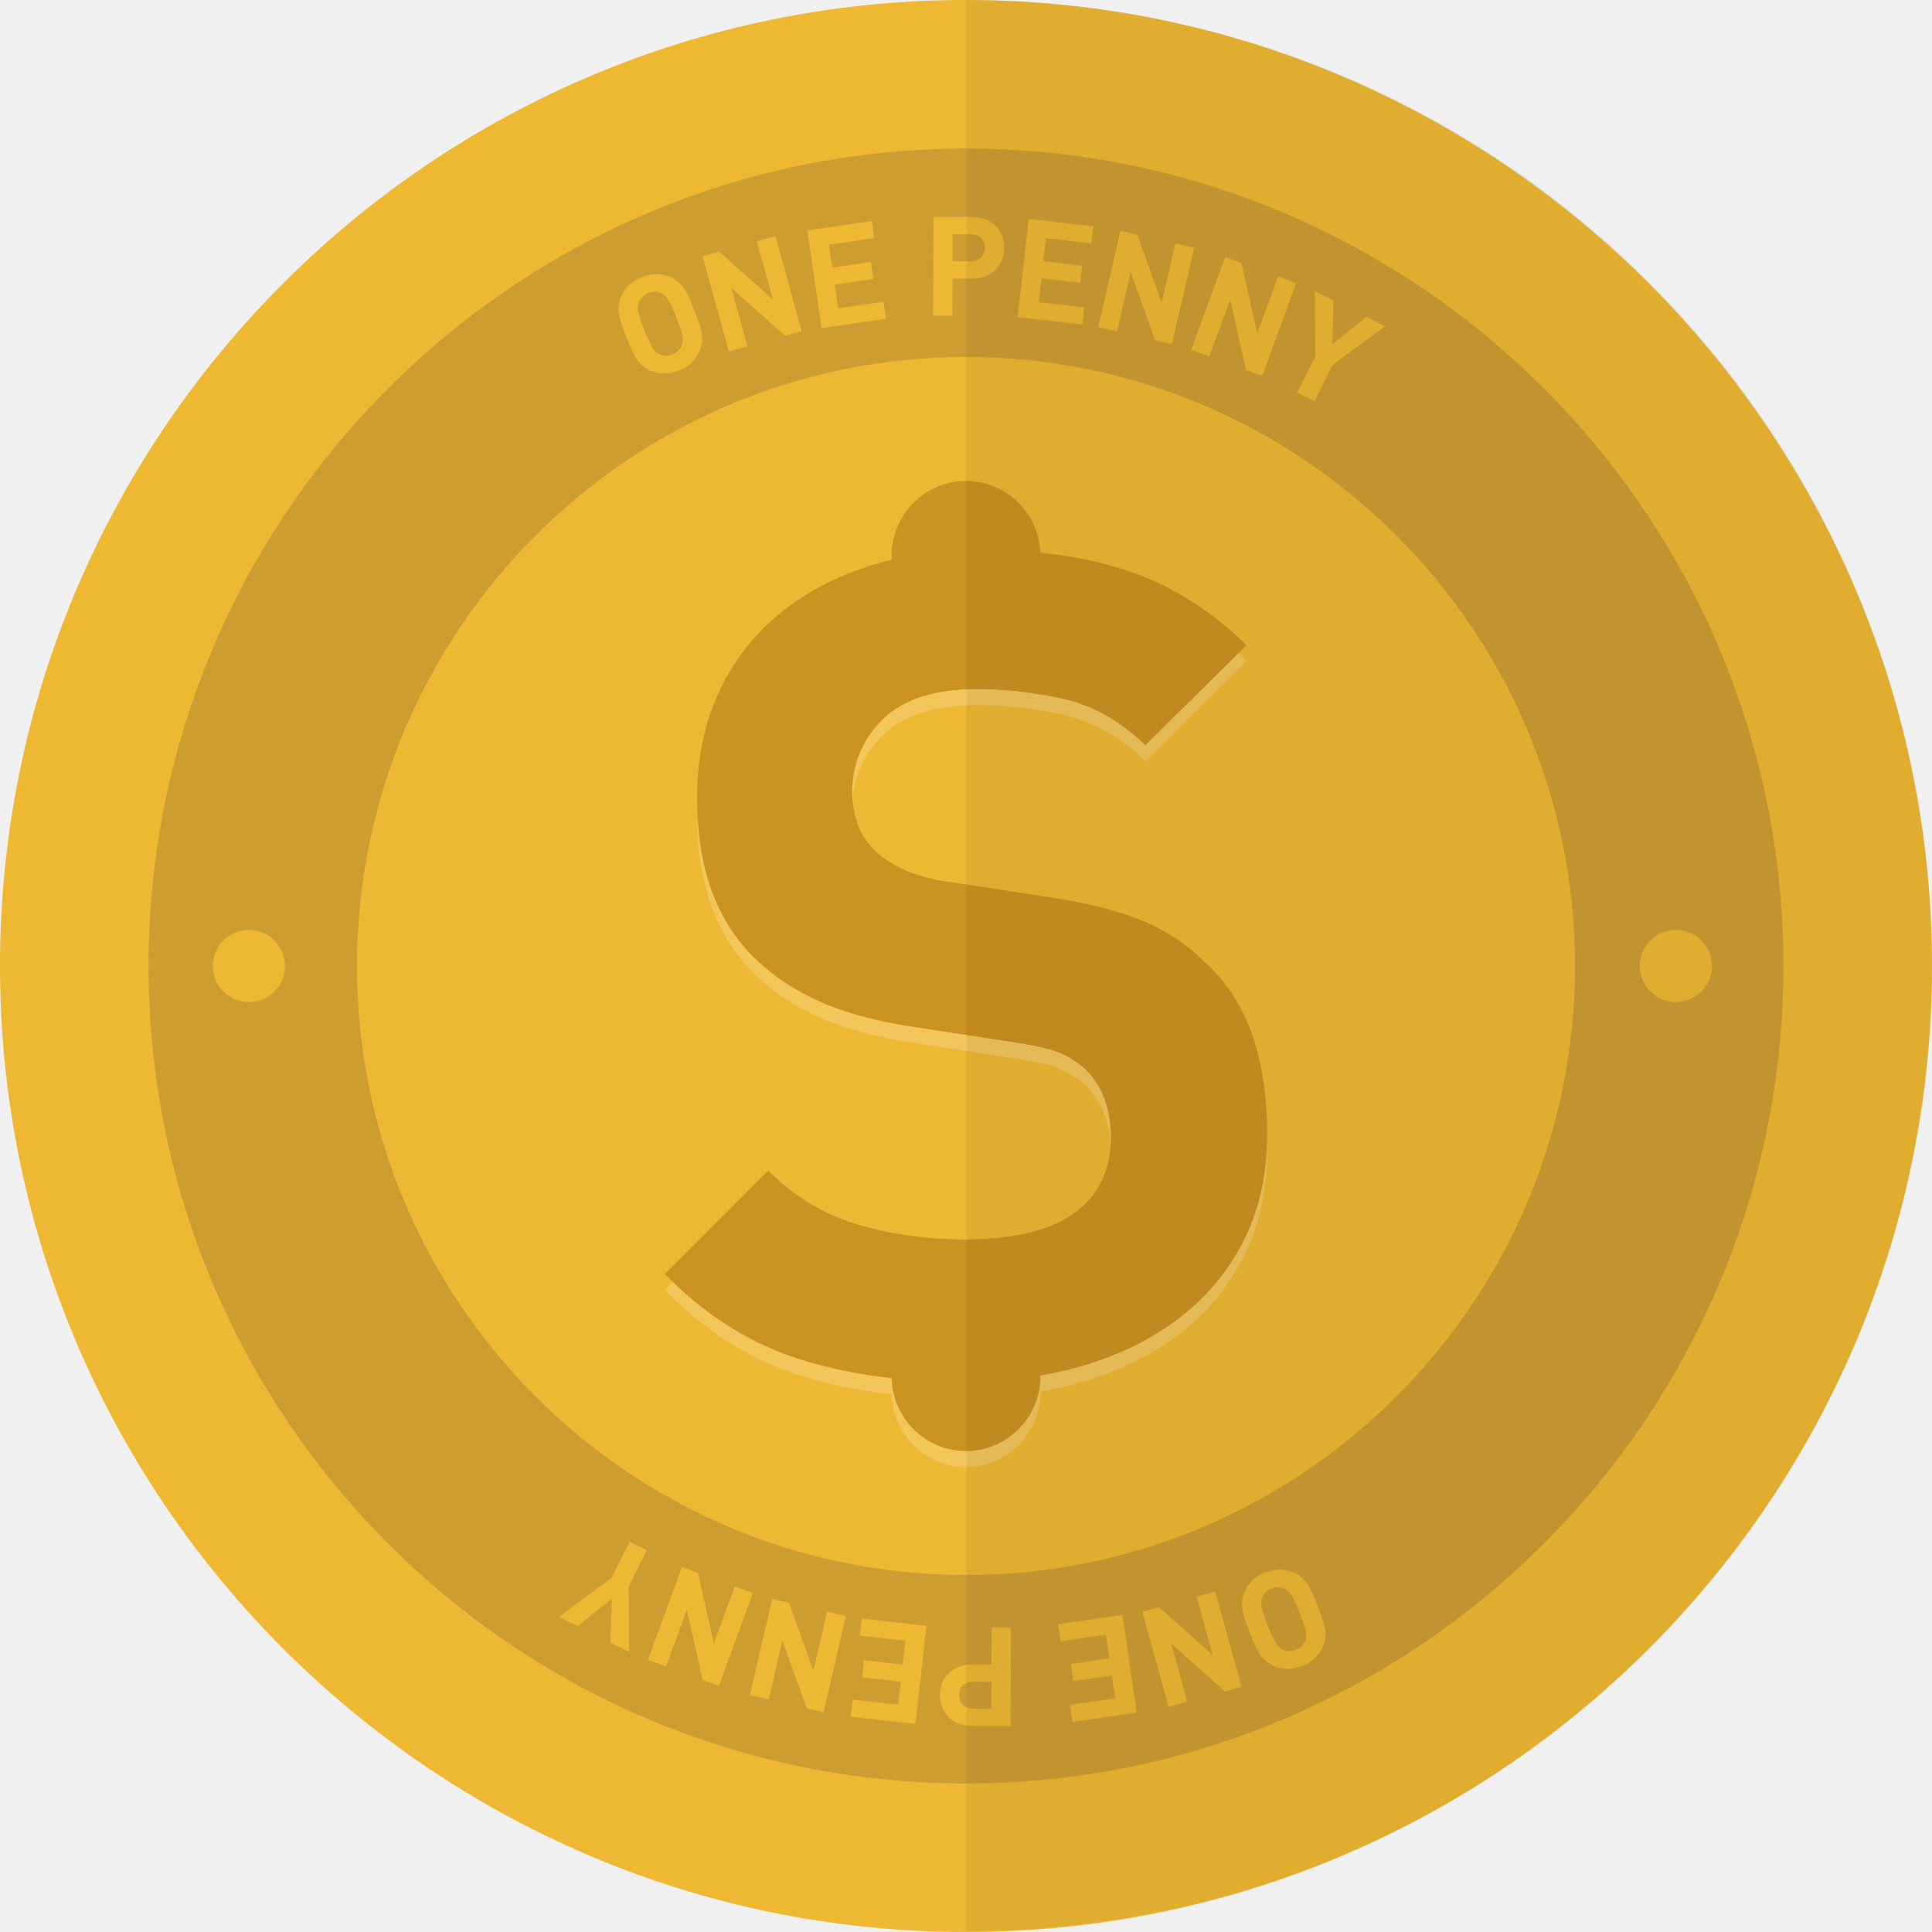
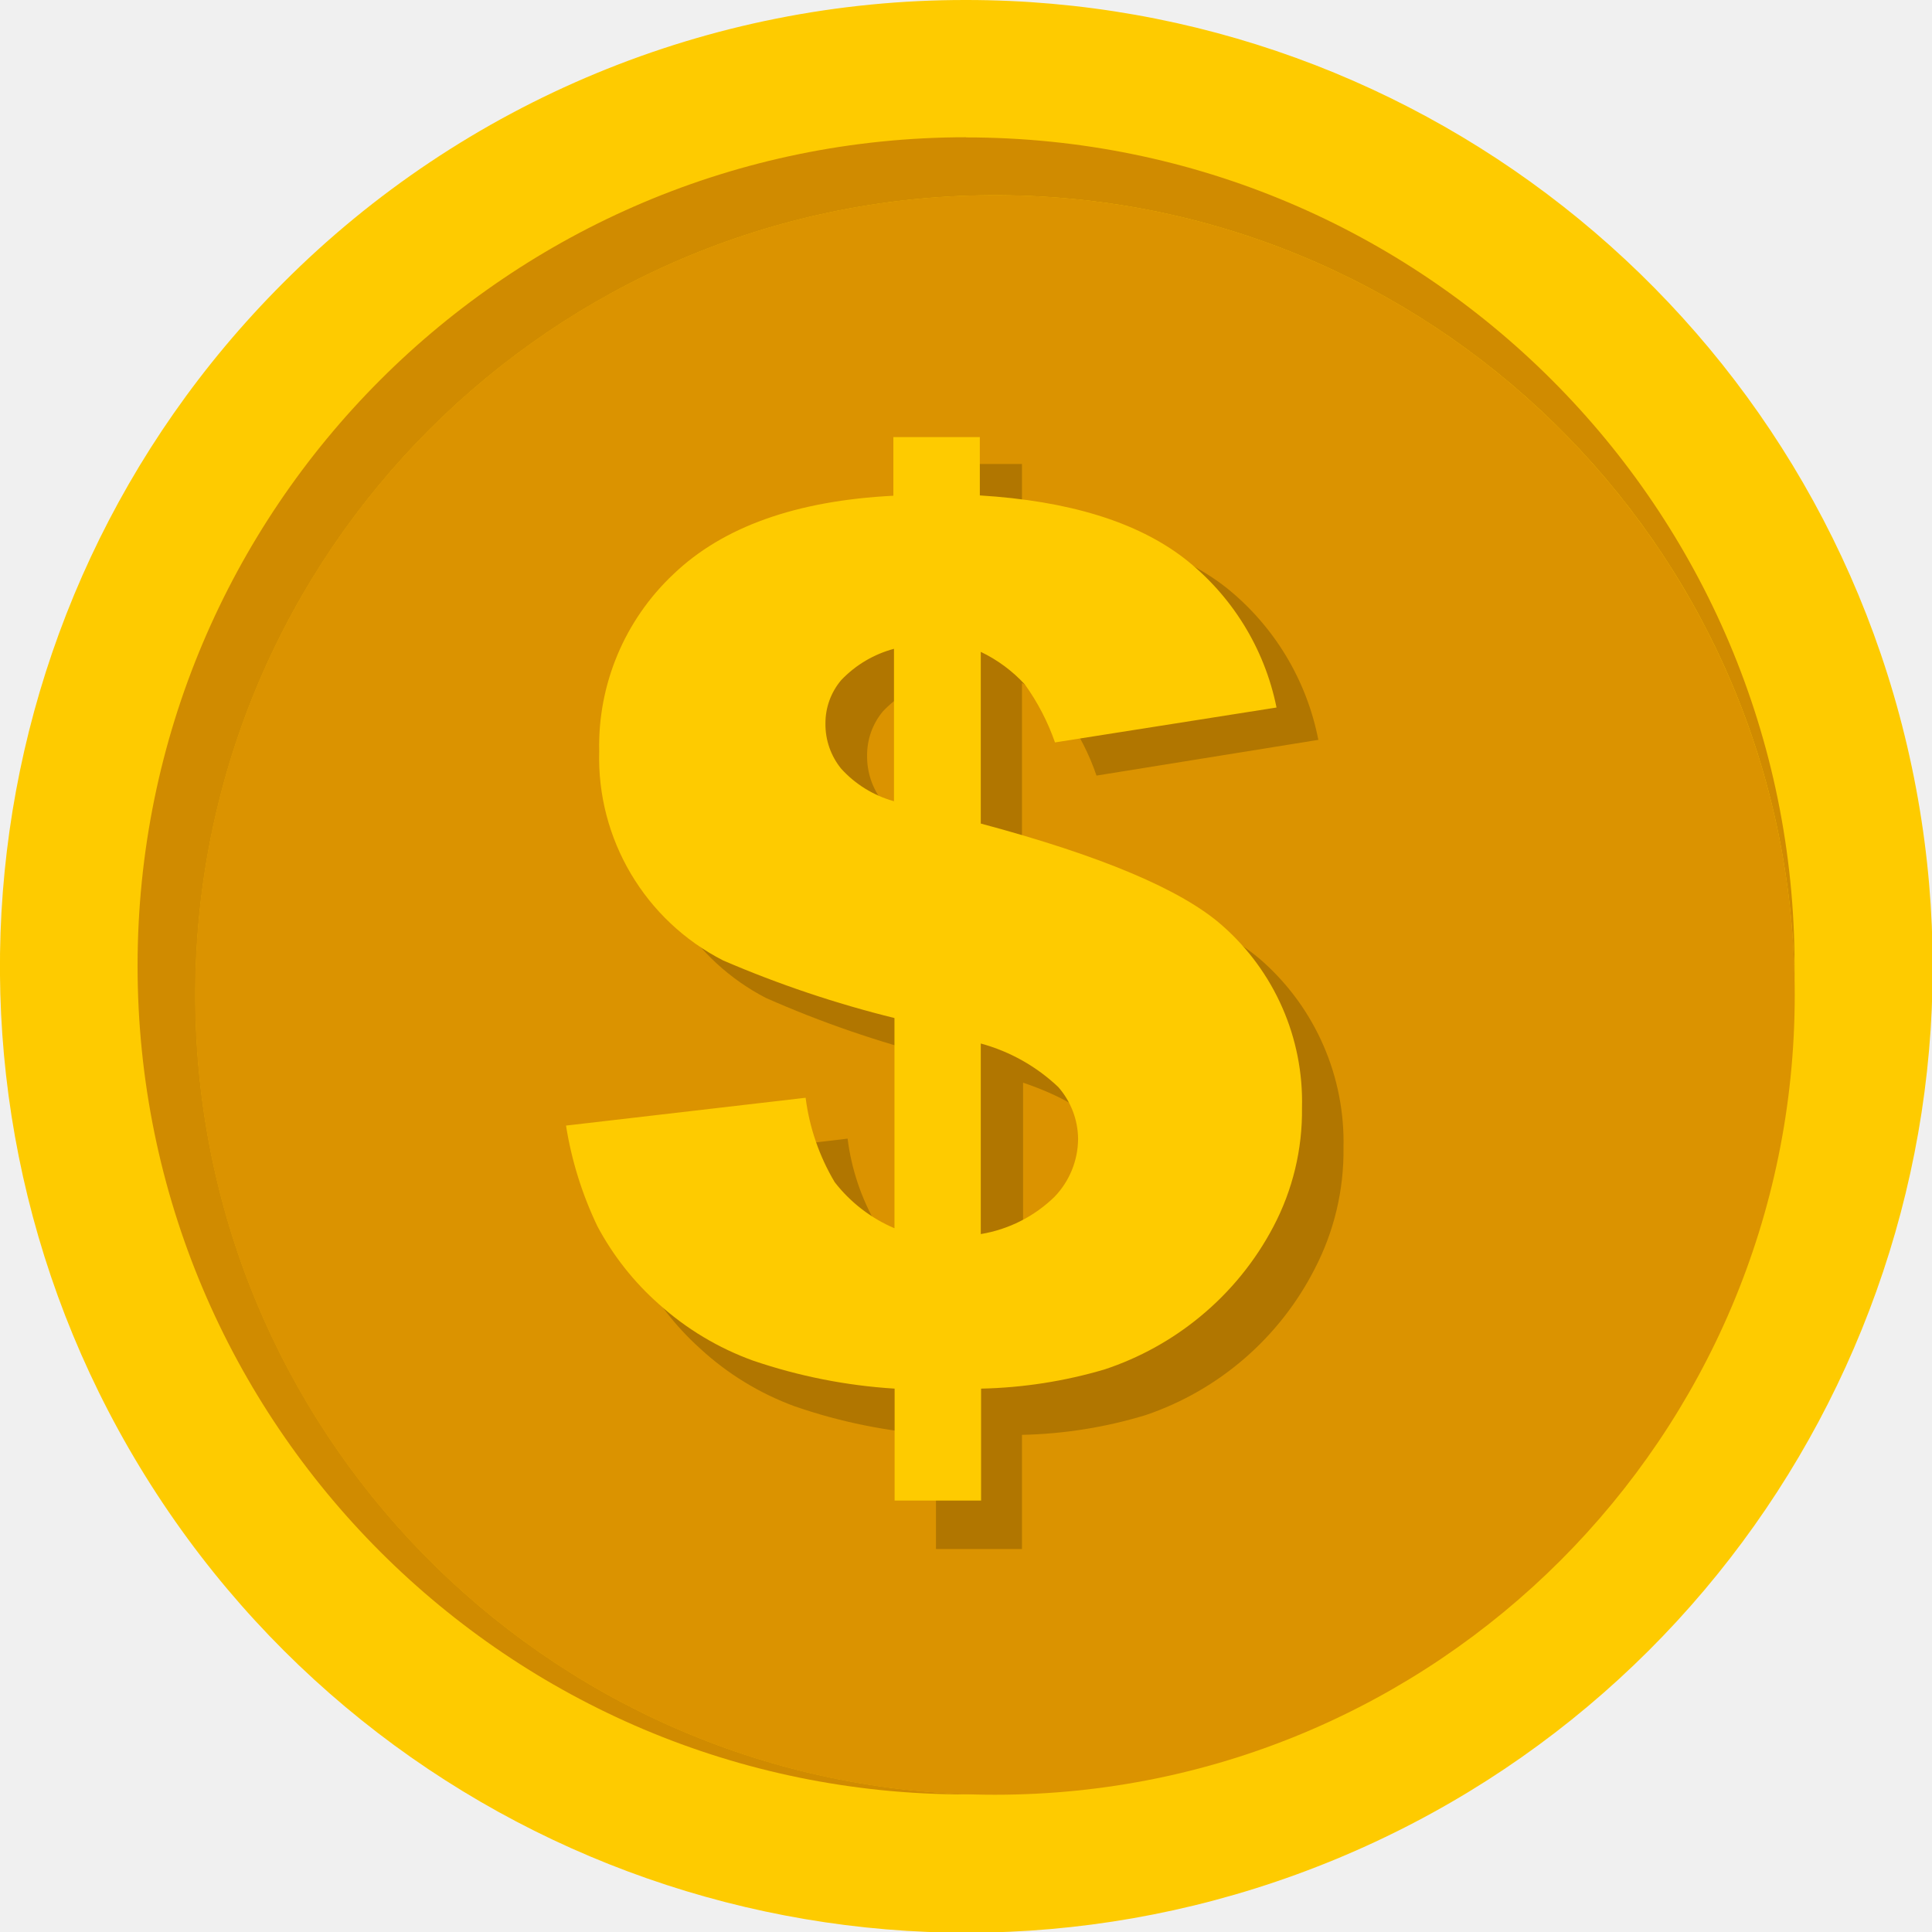
- <svg xmlns="http://www.w3.org/2000/svg" height="800px" width="800px" version="1.1" id="_x35_" viewBox="0 0 512 512" xml:space="preserve">
-   <g>
-     <g>
-       <path style="fill:#EFB832;" d="M256,512C114.841,512,0,397.159,0,256S114.841,0,256,0s256,114.841,256,256S397.159,512,256,512z" />
-       <g style="opacity:0.2;">
-         <g>
-           <path style="fill:#FFFFFF;" d="M331.858,278.511c-2.639-7.713-6.907-14.208-12.786-19.487      c-4.679-4.679-10.266-8.329-16.762-10.969c-6.496-2.639-14.723-4.679-24.68-6.102l-1.92-0.291l-23.978-3.668      c-4.662-0.6-8.57-1.628-11.723-3.051c-1.32-0.583-2.554-1.234-3.719-1.936c-1.611-0.977-3.051-2.057-4.353-3.24      c-2.245-2.228-3.805-4.662-4.73-7.301c-0.908-2.639-1.371-5.382-1.371-8.227c0-7.524,2.691-13.968,8.073-19.35      c0.737-0.737,1.525-1.423,2.382-2.04c5.348-4.028,12.94-6.033,22.761-6.033c5.33,0,10.883,0.48,16.659,1.457      c1.936,0.326,3.891,0.703,5.879,1.131c7.918,1.731,15.237,5.844,21.938,12.34l26.806-26.514      c-9.341-9.135-19.59-15.631-30.765-19.487c-7.164-2.468-15.133-4.165-23.875-5.039c-4.884-0.514-10.026-0.754-15.425-0.754      c-8.638,0-16.642,0.874-23.978,2.639c-2.657,0.634-5.227,1.371-7.713,2.245c-9.341,3.24-17.259,7.764-23.755,13.54      c-6.496,5.793-11.484,12.7-14.928,20.721c-3.462,8.021-5.176,16.917-5.176,26.669c0,18.476,5.176,32.702,15.528,42.642      c4.885,4.679,10.66,8.484,17.362,11.432c5.296,2.314,11.5,4.165,18.681,5.519c1.937,0.377,3.925,0.72,5.999,1.028l25.897,3.959      c2.913,0.428,5.416,0.891,7.524,1.371c1.868,0.446,3.428,0.891,4.662,1.371c2.639,1.011,5.073,2.537,7.318,4.559      c4.456,4.473,6.701,10.472,6.701,17.979c0,8.741-3.256,15.442-9.752,20.104c-2.502,1.817-5.484,3.274-8.929,4.37      c-5.484,1.765-12.151,2.639-20.018,2.639c-6.684,0-13.163-0.6-19.402-1.8c-3.034-0.583-5.999-1.303-8.929-2.159      c-8.929-2.639-16.848-7.404-23.755-14.311l-27.423,27.405c10.558,10.78,22.281,18.236,35.187,22.401      c7.678,2.485,15.991,4.216,24.938,5.21c6.067,0.686,12.443,1.029,19.093,1.029c7.061,0,13.831-0.566,20.31-1.714      c3.942-0.686,7.781-1.594,11.517-2.708c9.855-2.931,18.373-7.198,25.589-12.786c7.216-5.587,12.854-12.443,16.917-20.567      c4.062-8.124,6.085-17.465,6.085-28.022C335.817,294.964,334.497,286.24,331.858,278.511z" />
-         </g>
-         <path style="fill:#FFFFFF;" d="M275.71,151.407v36.866c-5.776-0.977-11.329-1.457-16.659-1.457     c-9.821,0-17.413,2.005-22.761,6.033v-41.442c0-10.849,8.878-19.71,19.71-19.71c5.416,0,10.352,2.211,13.917,5.793     c3.428,3.411,5.605,8.073,5.776,13.214C275.71,150.944,275.71,151.167,275.71,151.407z" />
-         <path style="fill:#FFFFFF;" d="M275.71,241.662v40.054c-2.108-0.48-4.61-0.943-7.524-1.371l-25.897-3.959     c-2.074-0.309-4.062-0.651-5.999-1.028v-42.351c1.165,0.703,2.399,1.354,3.719,1.936c3.154,1.423,7.061,2.451,11.723,3.051     L275.71,241.662z" />
-         <path style="fill:#FFFFFF;" d="M255.692,332.739c7.867,0,14.534-0.874,20.018-2.639v38.974c0,10.832-8.861,19.71-19.71,19.71     c-10.695,0-19.487-8.655-19.693-19.299c-0.017-0.137-0.017-0.274-0.017-0.411v-38.135     C242.529,332.139,249.007,332.739,255.692,332.739z" />
-       </g>
-       <g style="opacity:0.5;">
-         <path style="fill:#AE8132;" d="M256.001,472.633c-119.452,0-216.633-97.181-216.633-216.633s97.18-216.633,216.633-216.633     c119.452,0,216.633,97.18,216.633,216.633S375.453,472.633,256.001,472.633z M256.001,94.604     c-88.994,0-161.396,72.402-161.396,161.396s72.402,161.396,161.396,161.396c88.994,0,161.396-72.402,161.396-161.396     S344.994,94.604,256.001,94.604z" />
-       </g>
-       <g>
-         <path style="fill:#EFB832;" d="M184,82.265c0.458,1.164,0.856,2.222,1.187,3.17c0.334,0.946,0.576,1.846,0.725,2.697     c0.15,0.847,0.19,1.669,0.117,2.461c-0.069,0.789-0.291,1.617-0.664,2.474c-0.497,1.144-1.183,2.144-2.057,3.002     c-0.874,0.854-2.02,1.563-3.434,2.118c-1.411,0.555-2.736,0.819-3.972,0.791c-1.236-0.028-2.425-0.287-3.572-0.786     c-0.855-0.376-1.579-0.827-2.17-1.359c-0.593-0.529-1.119-1.161-1.572-1.89c-0.461-0.729-0.888-1.553-1.29-2.473     c-0.405-0.924-0.833-1.965-1.291-3.129c-0.456-1.162-0.851-2.217-1.183-3.166c-0.336-0.95-0.582-1.846-0.745-2.692     c-0.16-0.841-0.208-1.661-0.134-2.453c0.069-0.791,0.293-1.617,0.664-2.474c0.499-1.144,1.189-2.146,2.077-3.009     c0.885-0.861,2.034-1.568,3.45-2.123c1.414-0.558,2.733-0.819,3.957-0.786c1.221,0.031,2.408,0.295,3.552,0.791     c0.857,0.373,1.581,0.829,2.172,1.359c0.591,0.532,1.118,1.161,1.59,1.884c0.469,0.724,0.905,1.548,1.307,2.466     C183.114,80.06,183.547,81.104,184,82.265z M179.247,84.134c-0.458-1.162-0.86-2.116-1.204-2.861     c-0.347-0.745-0.665-1.35-0.954-1.817c-0.289-0.467-0.566-0.825-0.836-1.07c-0.27-0.253-0.567-0.459-0.893-0.619     c-0.495-0.255-1.047-0.396-1.653-0.437c-0.608-0.039-1.241,0.074-1.902,0.336c-0.66,0.257-1.205,0.611-1.622,1.05     c-0.419,0.444-0.736,0.926-0.947,1.457c-0.128,0.343-0.208,0.697-0.233,1.062c-0.028,0.365,0.011,0.817,0.117,1.356     c0.108,0.538,0.294,1.195,0.559,1.973c0.268,0.778,0.629,1.749,1.088,2.912c0.456,1.162,0.851,2.119,1.187,2.867     c0.334,0.753,0.645,1.354,0.929,1.81s0.559,0.807,0.826,1.055c0.272,0.252,0.569,0.454,0.898,0.618     c0.514,0.241,1.08,0.39,1.694,0.438c0.611,0.05,1.246-0.056,1.91-0.318c0.659-0.26,1.198-0.613,1.612-1.068     c0.412-0.453,0.715-0.941,0.904-1.461c0.13-0.341,0.208-0.695,0.236-1.06c0.026-0.367-0.009-0.813-0.112-1.34     c-0.101-0.525-0.279-1.177-0.534-1.961C180.059,86.273,179.704,85.297,179.247,84.134z" />
-         <path style="fill:#EFB832;" d="M208.075,89.001l-14.273-12.715l4.284,15.481l-4.922,1.363l-6.984-25.224l4.395-1.215     l14.263,12.682l-4.276-15.446l4.927-1.361l6.981,25.22L208.075,89.001z" />
-         <path style="fill:#EFB832;" d="M217.723,86.957l-3.763-25.9l17.059-2.478l0.655,4.511l-12.002,1.744l0.88,6.072l10.224-1.482     l0.652,4.506l-10.219,1.486l0.915,6.295l12.004-1.744l0.657,4.508L217.723,86.957z" />
-         <path style="fill:#EFB832;" d="M266.141,65.704c-0.005,1.105-0.205,2.15-0.602,3.141c-0.396,0.993-0.962,1.859-1.7,2.604     c-0.738,0.744-1.649,1.33-2.728,1.753c-1.081,0.428-2.293,0.637-3.638,0.632l-5.039-0.022l-0.038,9.852l-5.108-0.018     l0.101-26.174l10.144,0.04c1.348,0.005,2.562,0.224,3.64,0.657c1.076,0.431,1.979,1.026,2.712,1.774     c0.731,0.752,1.293,1.624,1.68,2.617C265.954,63.557,266.144,64.599,266.141,65.704z M261.031,65.686     c0.006-1.078-0.329-1.95-1-2.613c-0.671-0.665-1.596-1.002-2.771-1.003l-4.78-0.02l-0.026,7.165l4.78,0.02     c1.173,0.004,2.101-0.316,2.776-0.962C260.685,67.627,261.027,66.764,261.031,65.686z" />
-         <path style="fill:#EFB832;" d="M269.683,84.046l2.934-26.005l17.129,1.93l-0.51,4.529l-12.054-1.357l-0.686,6.1l10.263,1.155     l-0.512,4.531l-10.264-1.158l-0.712,6.319l12.054,1.357l-0.51,4.531L269.683,84.046z" />
-         <path style="fill:#EFB832;" d="M306.119,90.148l-6.472-17.989l-3.624,15.652l-4.979-1.154l5.906-25.498l4.439,1.029l6.484,17.953     l3.615-15.613l4.979,1.154l-5.904,25.496L306.119,90.148z" />
-         <path style="fill:#EFB832;" d="M330.211,98.029l-4.201-18.647l-5.531,15.08l-4.798-1.762l9.015-24.567l4.277,1.571l4.212,18.615     l5.521-15.048l4.796,1.762l-9.015,24.572L330.211,98.029z" />
-         <path style="fill:#EFB832;" d="M353.133,96.742l-4.795,9.6l-4.539-2.264l4.795-9.604l-0.141-17.323l4.964,2.478l-0.337,11.622     l9.022-7.288l4.964,2.478L353.133,96.742z" />
-       </g>
-       <g>
-         <path style="fill:#EFB832;" d="M331.201,432.648c-0.458-1.165-0.856-2.222-1.187-3.17c-0.334-0.946-0.576-1.846-0.725-2.697     c-0.149-0.846-0.19-1.669-0.117-2.46c0.069-0.789,0.291-1.617,0.664-2.475c0.497-1.144,1.183-2.144,2.057-3.002     c0.874-0.854,2.02-1.563,3.434-2.118c1.412-0.555,2.736-0.819,3.972-0.791c1.237,0.028,2.425,0.287,3.572,0.786     c0.855,0.376,1.579,0.827,2.17,1.359c0.593,0.529,1.118,1.161,1.572,1.89c0.461,0.729,0.888,1.553,1.29,2.473     c0.405,0.924,0.832,1.965,1.291,3.129c0.456,1.162,0.851,2.217,1.183,3.165c0.336,0.95,0.582,1.846,0.745,2.692     c0.16,0.841,0.208,1.661,0.134,2.453c-0.069,0.792-0.293,1.617-0.664,2.474c-0.499,1.144-1.189,2.146-2.077,3.01     c-0.885,0.861-2.034,1.568-3.45,2.123c-1.414,0.558-2.733,0.819-3.957,0.786c-1.221-0.031-2.408-0.294-3.552-0.792     c-0.857-0.373-1.582-0.829-2.172-1.359c-0.591-0.532-1.119-1.161-1.59-1.884c-0.469-0.724-0.905-1.548-1.307-2.466     C332.087,434.852,331.655,433.808,331.201,432.648z M335.954,430.778c0.458,1.162,0.86,2.116,1.204,2.861     c0.347,0.745,0.665,1.35,0.954,1.817c0.289,0.467,0.566,0.825,0.836,1.071c0.27,0.253,0.567,0.459,0.893,0.619     c0.495,0.256,1.047,0.396,1.653,0.437c0.608,0.039,1.241-0.073,1.902-0.336c0.659-0.257,1.204-0.611,1.622-1.05     c0.42-0.444,0.736-0.926,0.947-1.457c0.128-0.343,0.208-0.697,0.234-1.062c0.028-0.365-0.011-0.817-0.117-1.355     c-0.108-0.539-0.294-1.195-0.559-1.973c-0.267-0.778-0.629-1.749-1.088-2.912c-0.456-1.162-0.851-2.119-1.187-2.867     c-0.334-0.753-0.645-1.353-0.929-1.81c-0.284-0.456-0.559-0.807-0.826-1.055c-0.272-0.252-0.569-0.454-0.898-0.618     c-0.514-0.241-1.08-0.39-1.694-0.438c-0.611-0.05-1.246,0.056-1.91,0.318c-0.659,0.26-1.198,0.613-1.612,1.068     c-0.412,0.453-0.715,0.941-0.905,1.461c-0.13,0.341-0.208,0.695-0.236,1.06c-0.026,0.367,0.009,0.813,0.112,1.34     c0.101,0.525,0.279,1.177,0.534,1.961C335.143,428.639,335.498,429.616,335.954,430.778z" />
-         <path style="fill:#EFB832;" d="M307.126,425.912l14.273,12.715l-4.284-15.481l4.922-1.363l6.984,25.224l-4.395,1.215     l-14.263-12.682l4.276,15.446l-4.927,1.361l-6.981-25.22L307.126,425.912z" />
-         <path style="fill:#EFB832;" d="M297.479,427.955l3.763,25.9l-17.059,2.478l-0.655-4.511l12.002-1.744l-0.88-6.072l-10.224,1.482     l-0.652-4.506l10.219-1.486l-0.915-6.295l-12.004,1.744l-0.657-4.508L297.479,427.955z" />
-         <path style="fill:#EFB832;" d="M249.06,449.208c0.005-1.105,0.205-2.15,0.602-3.141c0.396-0.993,0.962-1.859,1.7-2.603     c0.738-0.744,1.649-1.33,2.728-1.753c1.081-0.428,2.293-0.637,3.638-0.632l5.038,0.022l0.038-9.852l5.108,0.018l-0.101,26.174     l-10.144-0.04c-1.348-0.005-2.562-0.224-3.64-0.657c-1.076-0.431-1.979-1.026-2.712-1.774c-0.731-0.752-1.293-1.624-1.68-2.617     C249.248,451.355,249.058,450.313,249.06,449.208z M254.171,449.226c-0.006,1.078,0.329,1.95,1,2.613     c0.671,0.665,1.596,1.001,2.771,1.003l4.78,0.02l0.026-7.165l-4.78-0.02c-1.172-0.004-2.101,0.316-2.776,0.962     C254.516,447.285,254.174,448.148,254.171,449.226z" />
-         <path style="fill:#EFB832;" d="M245.519,430.866l-2.934,26.005l-17.129-1.93l0.51-4.529l12.054,1.357l0.686-6.1l-10.264-1.155     l0.512-4.531l10.264,1.158l0.712-6.319l-12.054-1.357l0.51-4.531L245.519,430.866z" />
-         <path style="fill:#EFB832;" d="M209.083,424.764l6.472,17.989l3.624-15.652l4.979,1.154l-5.906,25.498l-4.439-1.029     l-6.484-17.953l-3.615,15.613l-4.979-1.154l5.904-25.496L209.083,424.764z" />
-         <path style="fill:#EFB832;" d="M184.991,416.883l4.2,18.647l5.531-15.08l4.798,1.762l-9.015,24.567l-4.277-1.571l-4.213-18.616     l-5.521,15.048l-4.796-1.762l9.015-24.572L184.991,416.883z" />
-         <path style="fill:#EFB832;" d="M162.068,418.17l4.795-9.6l4.539,2.264l-4.795,9.604l0.141,17.323l-4.964-2.478l0.337-11.622     l-9.022,7.288l-4.964-2.478L162.068,418.17z" />
-       </g>
-       <g>
-         <g>
-           <path style="fill:#CC9322;" d="M331.858,274.27c-2.639-7.713-6.907-14.208-12.786-19.487      c-4.679-4.679-10.266-8.329-16.762-10.969c-6.496-2.639-14.723-4.679-24.68-6.102l-1.92-0.292l-23.978-3.668      c-4.662-0.6-8.57-1.628-11.723-3.051c-1.32-0.583-2.554-1.234-3.719-1.936c-1.611-0.977-3.051-2.057-4.353-3.24      c-2.245-2.228-3.805-4.662-4.73-7.301c-0.908-2.639-1.371-5.382-1.371-8.227c0-7.524,2.691-13.968,8.073-19.35      c0.737-0.737,1.525-1.423,2.382-2.04c5.348-4.028,12.94-6.033,22.761-6.033c5.33,0,10.883,0.48,16.659,1.457      c1.936,0.326,3.891,0.703,5.879,1.131c7.918,1.731,15.237,5.844,21.938,12.34l26.806-26.514      c-9.341-9.135-19.59-15.631-30.765-19.487c-7.164-2.468-15.133-4.165-23.875-5.039c-4.884-0.514-10.026-0.754-15.425-0.754      c-8.638,0-16.642,0.874-23.978,2.64c-2.657,0.634-5.227,1.371-7.713,2.245c-9.341,3.239-17.259,7.764-23.755,13.54      c-6.496,5.793-11.484,12.7-14.928,20.721c-3.462,8.021-5.176,16.917-5.176,26.669c0,18.476,5.176,32.701,15.528,42.642      c4.885,4.679,10.66,8.484,17.362,11.432c5.296,2.314,11.5,4.165,18.681,5.519c1.937,0.377,3.925,0.72,5.999,1.028l25.897,3.959      c2.913,0.428,5.416,0.891,7.524,1.371c1.868,0.446,3.428,0.891,4.662,1.371c2.639,1.011,5.073,2.537,7.318,4.559      c4.456,4.474,6.701,10.472,6.701,17.979c0,8.741-3.256,15.442-9.752,20.104c-2.502,1.817-5.484,3.274-8.929,4.37      c-5.484,1.765-12.151,2.639-20.018,2.639c-6.684,0-13.163-0.6-19.402-1.8c-3.034-0.583-5.999-1.303-8.929-2.16      c-8.929-2.639-16.848-7.404-23.755-14.311l-27.423,27.405c10.558,10.78,22.281,18.236,35.187,22.401      c7.678,2.485,15.991,4.216,24.938,5.21c6.067,0.686,12.443,1.029,19.093,1.029c7.061,0,13.831-0.566,20.31-1.714      c3.942-0.686,7.781-1.594,11.517-2.708c9.855-2.931,18.373-7.198,25.589-12.786c7.216-5.587,12.854-12.443,16.917-20.567      c4.062-8.124,6.085-17.465,6.085-28.022C335.817,290.724,334.497,282,331.858,274.27z" />
-         </g>
-         <path style="fill:#CC9322;" d="M275.71,147.167v36.866c-5.776-0.977-11.329-1.457-16.659-1.457     c-9.821,0-17.413,2.005-22.761,6.033v-41.442c0-10.849,8.878-19.71,19.71-19.71c5.416,0,10.352,2.211,13.917,5.793     c3.428,3.411,5.605,8.072,5.776,13.214C275.71,146.704,275.71,146.927,275.71,147.167z" />
-         <path style="fill:#CC9322;" d="M275.71,237.421v40.054c-2.108-0.48-4.61-0.943-7.524-1.371l-25.897-3.959     c-2.074-0.309-4.062-0.651-5.999-1.028v-42.351c1.165,0.703,2.399,1.354,3.719,1.936c3.154,1.423,7.061,2.451,11.723,3.051     L275.71,237.421z" />
-         <path style="fill:#CC9322;" d="M255.692,328.498c7.867,0,14.534-0.874,20.018-2.639v38.974c0,10.832-8.861,19.71-19.71,19.71     c-10.695,0-19.487-8.655-19.693-19.299c-0.017-0.137-0.017-0.274-0.017-0.411v-38.134     C242.529,327.898,249.007,328.498,255.692,328.498z" />
-       </g>
-       <g>
-         <circle style="fill:#EFB832;" cx="65.963" cy="256" r="9.56" />
-         <circle style="fill:#EFB832;" cx="444.121" cy="256" r="9.56" />
-       </g>
-     </g>
-     <path style="opacity:0.06;fill:#040000;" d="M256.12,511.759c65.556,0,131.113-24.952,181.02-74.859   c99.814-99.814,99.814-262.225,0-362.038C387.232,24.953,321.676,0,256.12,0L256.12,511.759z" />
-   </g>
+ <svg xmlns="http://www.w3.org/2000/svg" id="Layer_1" data-name="Layer 1" viewBox="0 0 122.88 122.88">
+   <defs>
+     <style>.cls-1{fill:#fecb00;}.cls-2{fill:#d08b00;}.cls-2,.cls-3{fill-rule:evenodd;}.cls-3{fill:#db9300;}.cls-4{fill:#b17600;}</style>
+   </defs>
+   <path class="cls-1" d="M61.44,0A61.46,61.46,0,1,1,18,18,61.21,61.21,0,0,1,61.44,0Z" />
+   <path class="cls-2" d="M61.44,8.74a52.69,52.69,0,0,1,52.7,52.7c0,.31,0,.61,0,.92a50.86,50.86,0,1,0-51.77,51.77h-.92a52.7,52.7,0,0,1,0-105.4Z" />
+   <path class="cls-3" d="M63.28,12.41A50.87,50.87,0,1,1,12.41,63.28,50.87,50.87,0,0,1,63.28,12.41Z" />
+   <path class="cls-4" d="M83.83,47.06,69.74,49.33a15.14,15.14,0,0,0-1.91-3.77A9.11,9.11,0,0,0,65,43.44V54.59q11.48,3.13,15.34,6.59A15.4,15.4,0,0,1,85.45,73a16.26,16.26,0,0,1-1.83,7.7A18.89,18.89,0,0,1,72.88,90,29.13,29.13,0,0,1,65,91.26v7.26H59.53V91.26a34.38,34.38,0,0,1-9-1.82,18,18,0,0,1-6-3.67,17.77,17.77,0,0,1-3.87-5,23.65,23.65,0,0,1-2-6.54l15.25-1.81a14.58,14.58,0,0,0,1.84,5.48,9.6,9.6,0,0,0,3.81,3V67.21a68.18,68.18,0,0,1-10.85-3.74,14.4,14.4,0,0,1-5.54-5.08,14.92,14.92,0,0,1-2.34-8.5,15.4,15.4,0,0,1,4.7-11.47c3.15-3.08,7.82-4.8,14-5.12V29.51H65V33.3q8.48.53,13,4.08a16.42,16.42,0,0,1,5.85,9.68Zm-24.3-3.81a7.1,7.1,0,0,0-3.38,2,4.33,4.33,0,0,0-1,2.81,4.64,4.64,0,0,0,1,2.94,7.08,7.08,0,0,0,3.37,2.1V43.25Zm5.49,38a8.73,8.73,0,0,0,4.7-2.42A5.58,5.58,0,0,0,71.21,75,5.16,5.16,0,0,0,70,71.69c-.84-1-2.49-2-4.93-2.83V81.23Z" />
+   <path class="cls-1" d="M81.19,45,67.1,47.22a14.53,14.53,0,0,0-1.91-3.68,9.19,9.19,0,0,0-2.81-2.08V52.38q11.48,3.07,15.34,6.47a14.92,14.92,0,0,1,5.09,11.61A15.77,15.77,0,0,1,81,78a18.66,18.66,0,0,1-4.68,5.75,18.87,18.87,0,0,1-6.07,3.35,30,30,0,0,1-7.85,1.22v7.12h-5.5V88.32a34.54,34.54,0,0,1-9-1.78,18.16,18.16,0,0,1-6-3.6A17.75,17.75,0,0,1,38,78a23.24,23.24,0,0,1-2-6.41l15.24-1.77a13.92,13.92,0,0,0,1.85,5.37,9.55,9.55,0,0,0,3.8,2.93V64.75A69.82,69.82,0,0,1,46,61.09a14.48,14.48,0,0,1-7.89-13.31,15,15,0,0,1,4.71-11.25q4.72-4.53,14-5V27.8h5.5v3.71q8.48.52,13,4A16.06,16.06,0,0,1,81.19,45ZM56.88,41.26a7.19,7.19,0,0,0-3.38,2,4.24,4.24,0,0,0-1,2.76,4.47,4.47,0,0,0,1,2.87,7.1,7.1,0,0,0,3.36,2.07V41.26Zm5.5,37.23a8.76,8.76,0,0,0,4.69-2.37,5.37,5.37,0,0,0,1.5-3.69,5.08,5.08,0,0,0-1.26-3.29,11.58,11.58,0,0,0-4.93-2.77V78.49Z" />
</svg>
